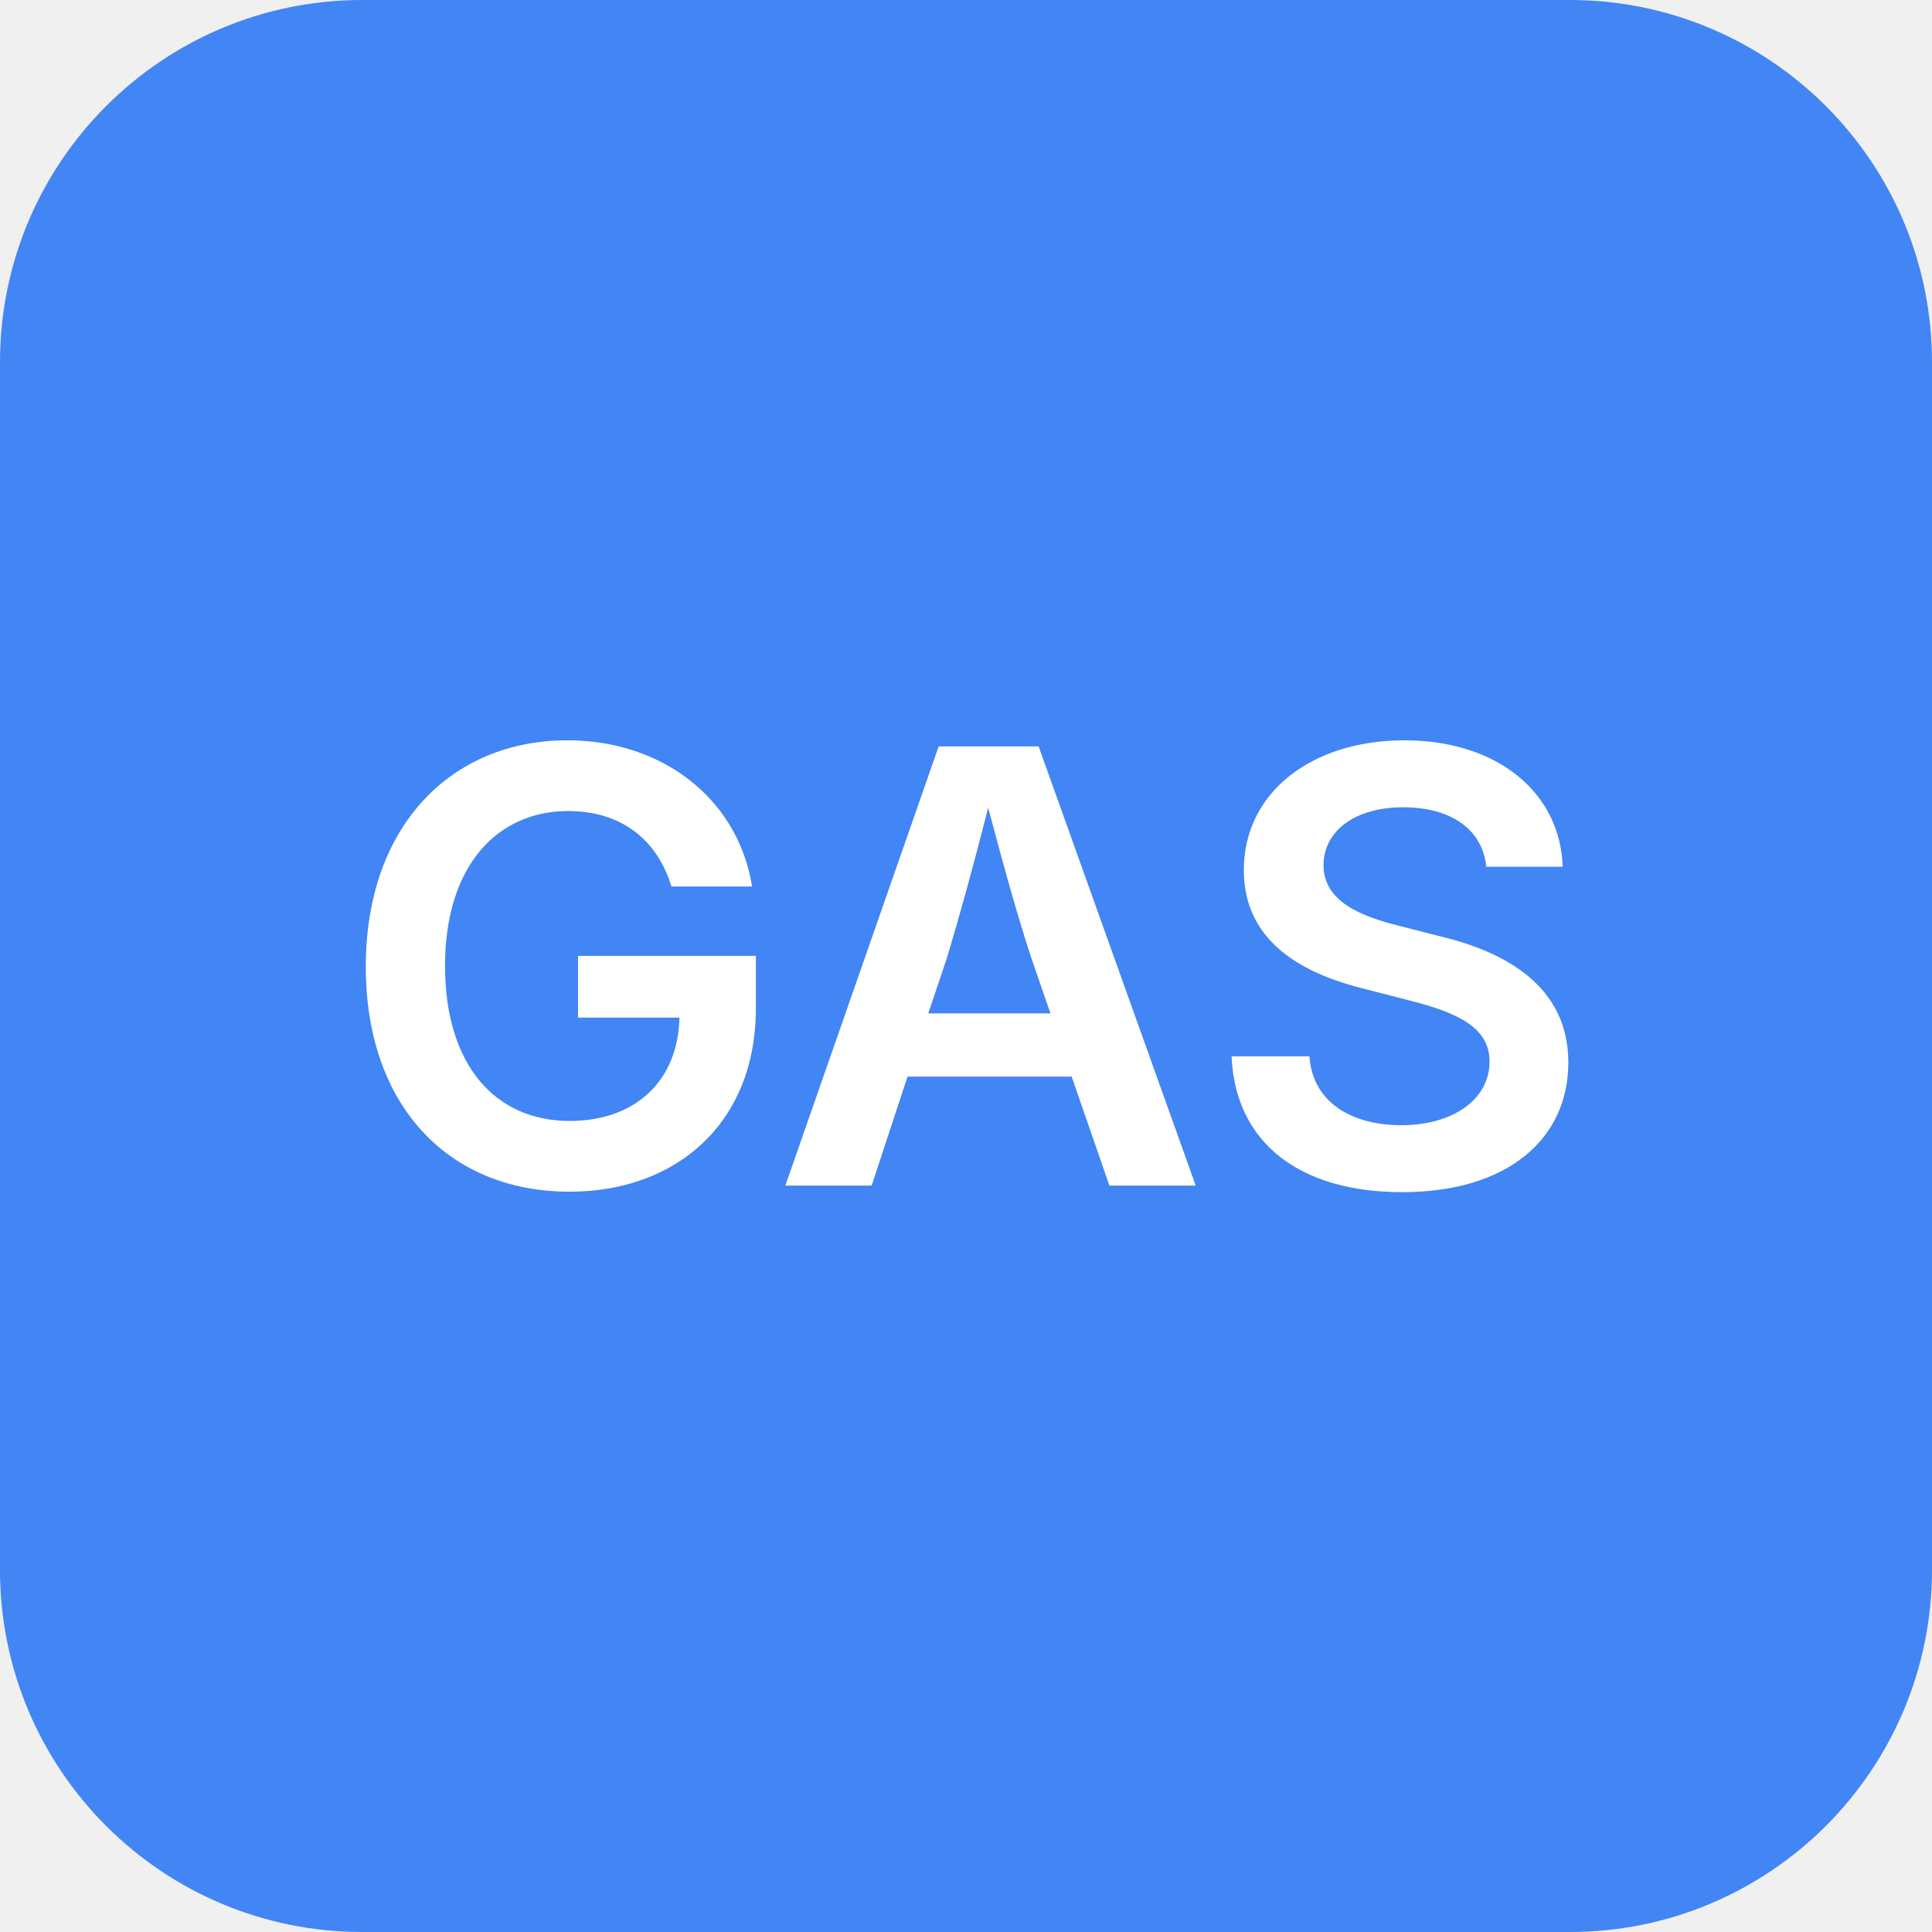
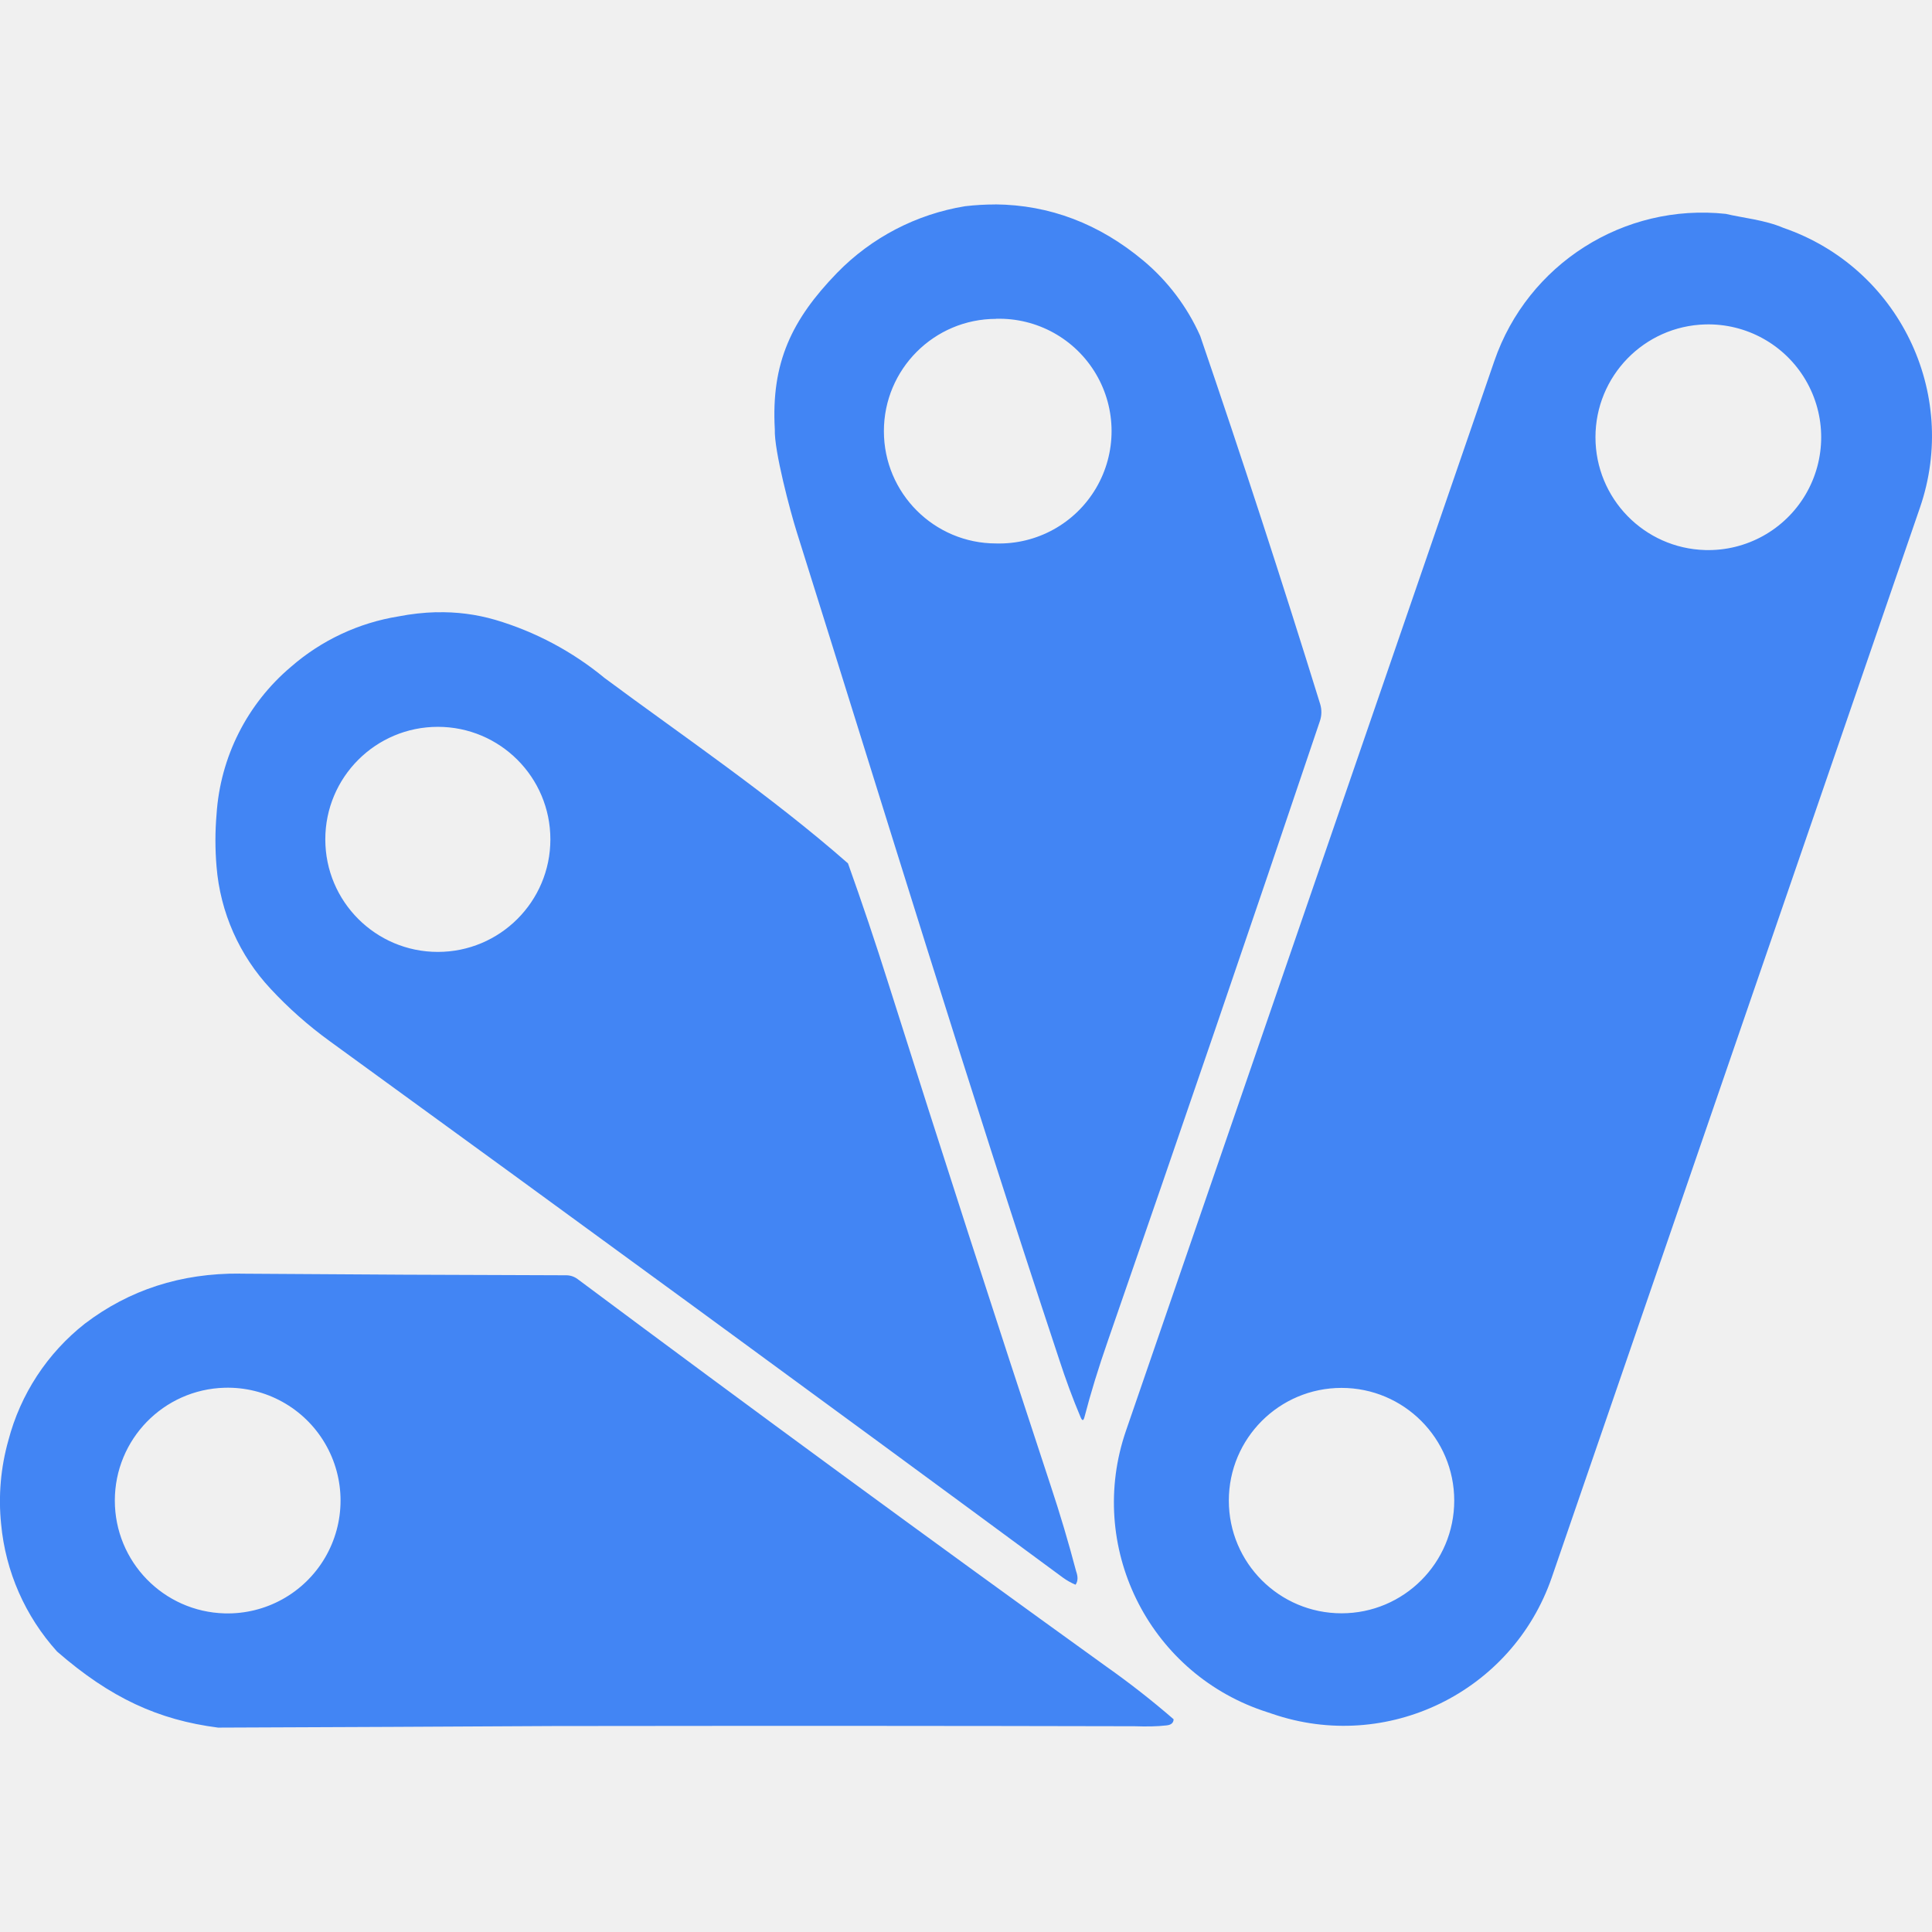
- <svg xmlns="http://www.w3.org/2000/svg" width="64" height="64" viewBox="0 0 64 64">
-   <rect width="64" height="64" rx="12" ry="12" fill="#4285F4" />
-   <text x="50%" y="50%" text-anchor="middle" dominant-baseline="central" font-family="system-ui, -apple-system, BlinkMacSystemFont, 'Segoe UI', sans-serif" font-size="20" fill="#FFFFFF" font-weight="600">GAS</text>
+ <svg xmlns="http://www.w3.org/2000/svg" fill="#4285F4" role="img" viewBox="0 0 24 24">
+   <path d="M12.363 2.54a3.136 3.136 0 0 0-.376.022 2.864 2.864 0 0 0-1.589.828c-.562.58-.82 1.115-.773 1.943-.01.264.193 1.023.272 1.274 1.115 3.546 2.09 6.75 3.26 10.279.08.246.168.486.267.72.02.047.035.046.048-.004.077-.297.174-.612.29-.945.894-2.576 1.772-5.14 2.633-7.696a.345.345 0 0 0 .004-.217 163.054 163.054 0 0 0-1.49-4.572 2.603 2.603 0 0 0-.704-.933c-.55-.46-1.166-.694-1.842-.7Zm9.078.117a2.734 2.734 0 0 0-2.878 1.828l-4.576 13.289a2.734 2.734 0 0 0 1.695 3.475l.12.04a2.734 2.734 0 0 0 3.475-1.694L23.85 6.307a2.734 2.734 0 0 0-1.695-3.476c-.233-.1-.506-.124-.716-.174ZM12.375 3.96a1.396 1.396 0 1 1 0 2.791 1.395 1.395 0 0 1 0-2.79zm8.809.07a1.402 1.402 0 1 1 0 2.803 1.402 1.402 0 0 1 0-2.803zM5.419 7.605a2.853 2.853 0 0 0-.468.052 2.683 2.683 0 0 0-1.337.627 2.62 2.62 0 0 0-.924 1.833 3.808 3.808 0 0 0 0 .648 2.52 2.52 0 0 0 .673 1.52c.221.238.465.454.732.648 3.043 2.21 6.08 4.43 9.108 6.664a.78.78 0 0 0 .158.089c.03-.043.032-.098.007-.167a17.409 17.409 0 0 0-.317-1.066 532.752 532.752 0 0 1-2.02-6.251 41.91 41.91 0 0 0-.497-1.477c-.967-.849-2.078-1.6-3.023-2.302A3.848 3.848 0 0 0 6.153 7.7a2.388 2.388 0 0 0-.734-.094Zm.02 1.424a1.398 1.398 0 1 1 0 2.796 1.398 1.398 0 0 1 0-2.796zm-2.458 6.792c-.733-.006-1.375.202-1.927.622a2.72 2.72 0 0 0-.95 1.45 2.78 2.78 0 0 0-.09 1.04 2.74 2.74 0 0 0 .695 1.583c.664.578 1.26.85 2 .945 1.42-.005 2.84-.012 4.262-.02h.418c2.277-.003 4.513-.002 6.706.003.148.005.28.003.392-.01.06-.005.091-.031.092-.077a10.656 10.656 0 0 0-.834-.653 488.746 488.746 0 0 1-6.57-4.815.236.236 0 0 0-.14-.047c-1.34-.003-2.691-.01-4.054-.02zm-.19 1.418a1.402 1.402 0 1 1 0 2.803 1.402 1.402 0 0 1 0-2.803zm13.874.002a1.4 1.4 0 1 1 0 2.8 1.4 1.4 0 0 1 0-2.8z" />
</svg>
